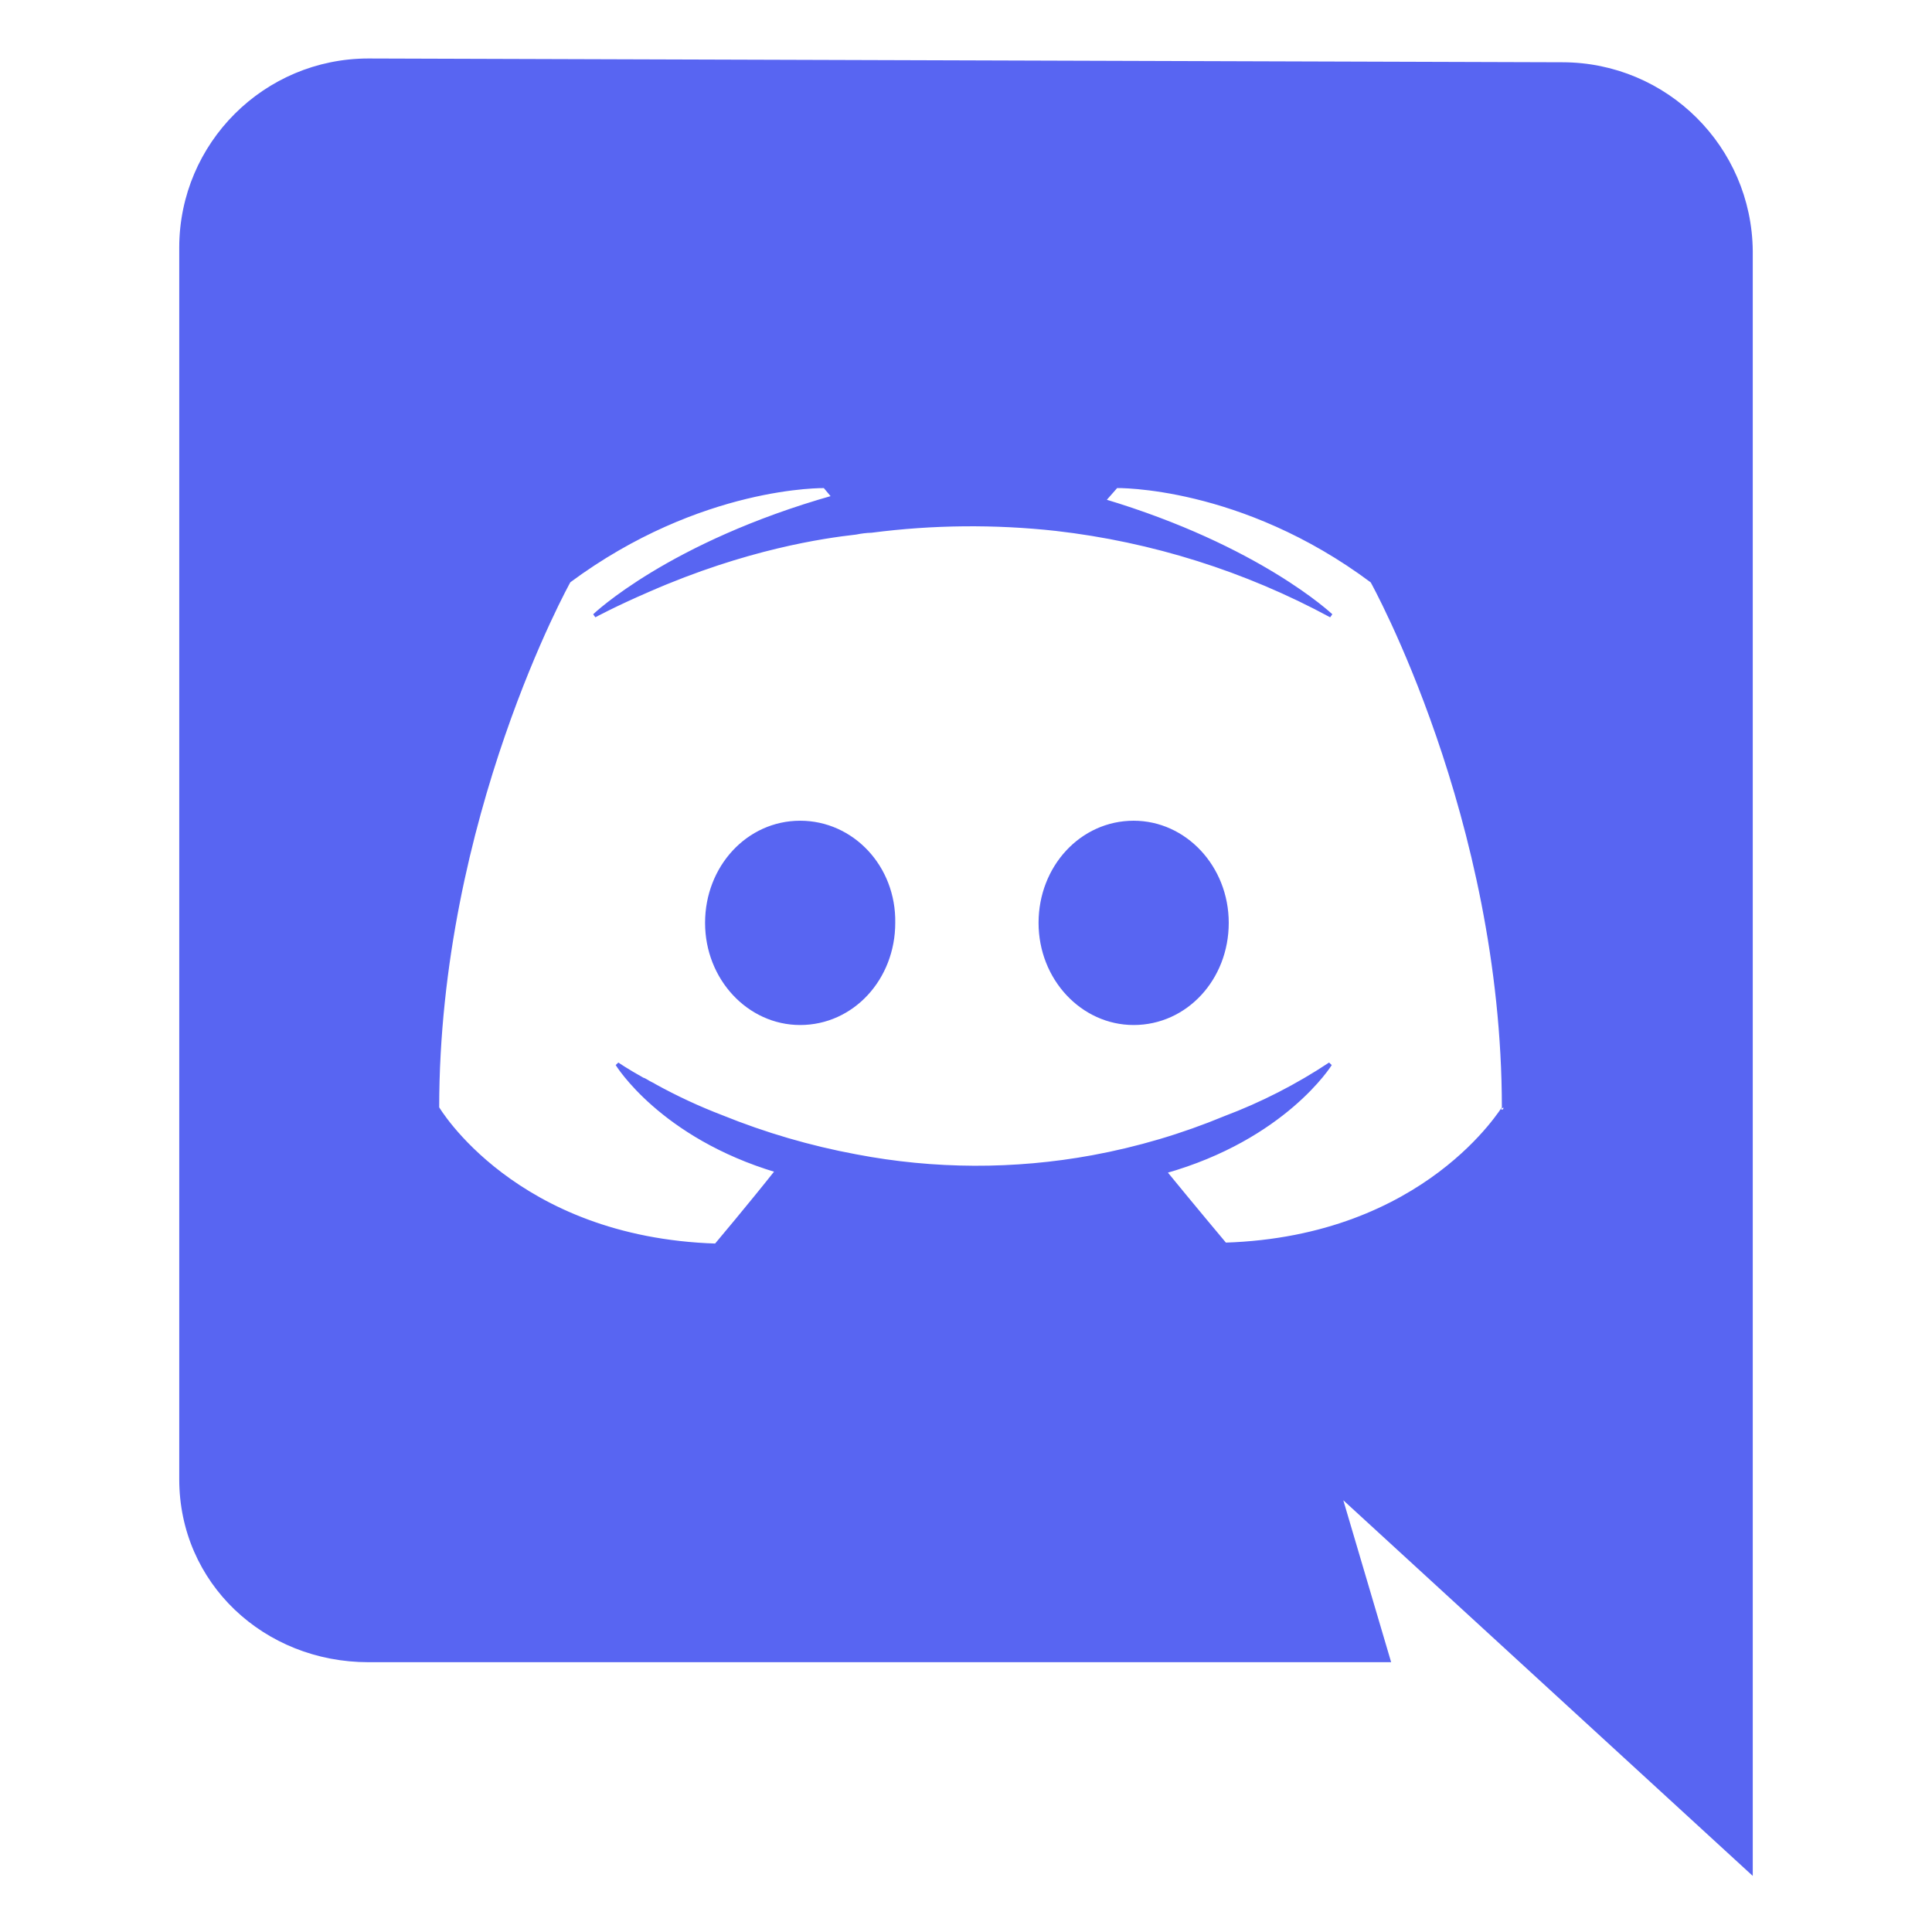
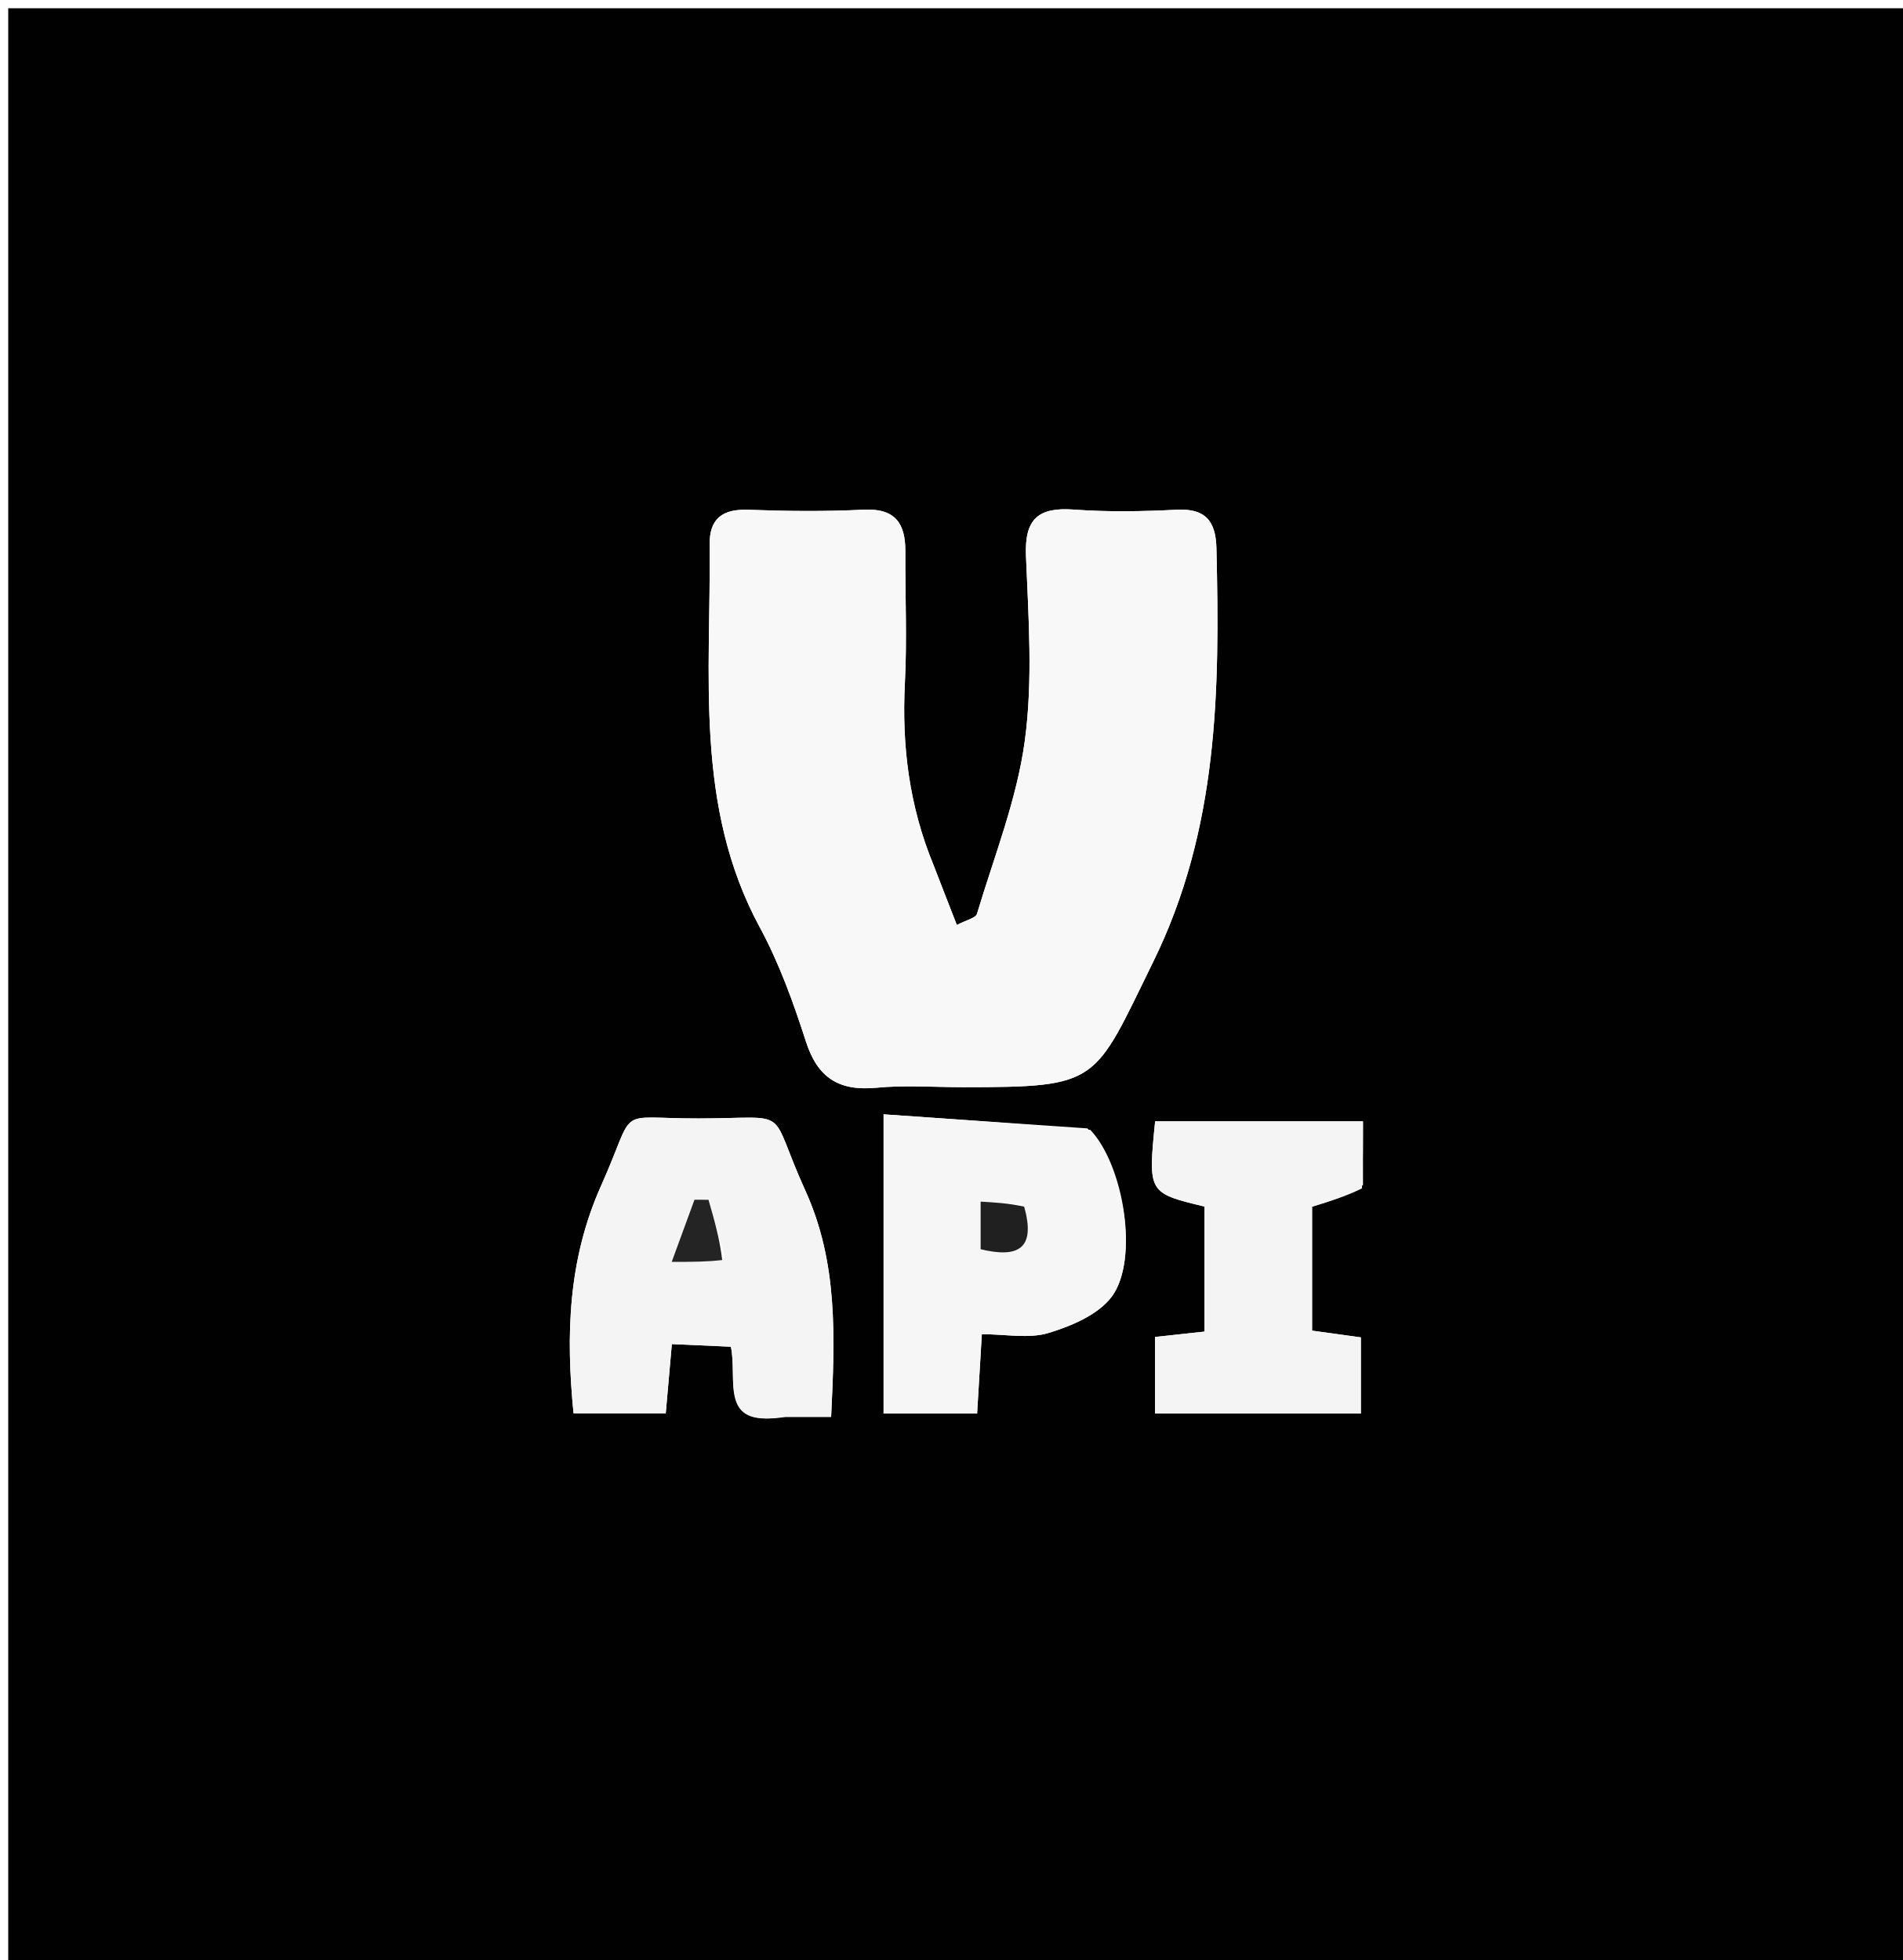
- <svg xmlns="http://www.w3.org/2000/svg" fill="#5865f2" width="800px" height="800px" viewBox="0 0 512 512" stroke="#5865F2">
-   <g id="SVGRepo_bgCarrier" stroke-width="0" />
-   <g id="SVGRepo_tracerCarrier" stroke-linecap="round" stroke-linejoin="round" />
-   <g id="SVGRepo_iconCarrier">
-     <path d="M464,66.52A50,50,0,0,0,414.12,17L97.64,16A49.65,49.65,0,0,0,48,65.52V392c0,27.3,22.28,48,49.64,48H368l-13-44L464,496ZM324.65,329.81s-8.72-10.39-16-19.32C340.39,301.55,352.5,282,352.5,282a139,139,0,0,1-27.85,14.25,173.31,173.31,0,0,1-35.11,10.39,170.05,170.05,0,0,1-62.72-.24A184.45,184.45,0,0,1,191.23,296a141.46,141.46,0,0,1-17.68-8.21c-.73-.48-1.45-.72-2.18-1.21-.49-.24-.73-.48-1-.48-4.36-2.42-6.78-4.11-6.78-4.11s11.62,19.09,42.38,28.26c-7.27,9.18-16.23,19.81-16.23,19.81-53.51-1.69-73.85-36.47-73.85-36.47,0-77.06,34.87-139.62,34.87-139.62,34.87-25.85,67.8-25.12,67.8-25.12l2.42,2.9c-43.59,12.32-63.44,31.4-63.44,31.4s5.32-2.9,14.28-6.77c25.91-11.35,46.5-14.25,55-15.21a24,24,0,0,1,4.12-.49,205.62,205.62,0,0,1,48.91-.48,201.62,201.62,0,0,1,72.89,22.95S333.61,145,292.44,132.7l3.39-3.86S329,128.11,363.64,154c0,0,34.87,62.56,34.87,139.62C398.51,293.34,378.16,328.12,324.65,329.81Z" />
-     <path d="M212.05,218c-13.8,0-24.7,11.84-24.7,26.57s11.14,26.57,24.7,26.57c13.8,0,24.7-11.83,24.7-26.57C237,229.81,225.85,218,212.05,218Z" />
-     <path d="M300.43,218c-13.8,0-24.7,11.84-24.7,26.57s11.14,26.57,24.7,26.57c13.81,0,24.7-11.83,24.7-26.57S314,218,300.43,218Z" />
-   </g>
+ <svg xmlns="http://www.w3.org/2000/svg" version="1.1" id="Layer_1" x="0px" y="0px" width="100%" viewBox="0 0 231 238" enable-background="new 0 0 231 238" xml:space="preserve">
+   <path fill="#010101" opacity="1" stroke="none" d=" M106,239   C70.667,239 35.833,239 1,239   C1,159.667 1,80.333 1,1   C78,1 155,1 232,1   C232,80.333 232,159.667 232,239   C190.167,239 148.333,239 106,239  M113.302,104.928   C110.377,97.875 109.479,90.542 109.866,82.937   C110.137,77.618 109.893,72.275 109.92,66.943   C109.938,63.513 108.658,61.7 104.856,61.89   C100.202,62.123 95.523,62.073 90.863,61.902   C87.725,61.786 86.123,62.96 86.159,66.147   C86.336,81.872 84.256,97.847 92.253,112.615   C94.616,116.979 96.33,121.751 97.858,126.493   C99.284,130.919 101.9,132.516 106.424,132.081   C109.891,131.748 113.416,132.015 116.915,132.015   C133.597,132.015 132.75,131.599 140.014,116.798   C147.963,100.601 148.097,83.772 147.692,66.587   C147.615,63.306 146.391,61.714 142.871,61.895   C138.716,62.108 134.524,62.182 130.381,61.878   C126.077,61.562 124.386,62.994 124.567,67.482   C124.868,74.968 125.424,82.58 124.427,89.944   C123.46,97.086 120.707,103.991 118.618,110.964   C118.463,111.48 117.336,111.705 116.175,112.324   C115.231,109.907 114.403,107.789 113.302,104.928  M95.417,172.049   C97.192,172.049 98.968,172.049 100.91,172.049   C101.381,162.291 101.751,153.304 97.776,144.562   C93.062,134.198 96.469,135.797 84.808,135.811   C74.416,135.824 77.41,134.088 72.981,143.978   C68.951,152.975 68.695,162.183 69.635,171.615   C73.624,171.615 77.171,171.615 80.831,171.615   C81.093,168.638 81.318,166.083 81.571,163.212   C84.326,163.335 86.531,163.433 88.737,163.531   C89.601,167.536 87.163,173.384 95.417,172.049  M132.029,137.021   C123.736,136.448 115.444,135.876 107.279,135.312   C107.279,148.382 107.279,160.083 107.279,171.641   C111.307,171.641 114.864,171.641 118.635,171.641   C118.832,168.341 119.005,165.426 119.209,162.009   C122.122,162.009 124.916,162.586 127.314,161.859   C130.118,161.009 133.392,159.619 135.014,157.404   C138.266,152.961 136.522,141.612 132.029,137.021  M165.484,143.905   C165.484,141.325 165.484,138.745 165.484,136.159   C156.602,136.159 148.4,136.159 140.249,136.159   C139.386,144.853 139.386,144.853 146.245,146.513   C146.245,151.581 146.245,156.617 146.245,161.692   C144.104,161.925 142.324,162.119 140.233,162.346   C140.233,165.549 140.233,168.591 140.233,171.642   C148.767,171.642 156.957,171.642 165.228,171.642   C165.228,168.315 165.228,165.399 165.228,162.397   C163.007,162.09 161.111,161.828 159.303,161.578   C159.303,156.181 159.303,151.139 159.303,146.526   C161.581,145.829 163.404,145.271 165.484,143.905  z" />
+   <path fill="#F8F8F8" opacity="1" stroke="none" d=" M113.438,105.299   C114.403,107.789 115.231,109.907 116.175,112.324   C117.336,111.705 118.463,111.48 118.618,110.964   C120.707,103.991 123.46,97.086 124.427,89.944   C125.424,82.58 124.868,74.968 124.567,67.482   C124.386,62.994 126.077,61.562 130.381,61.878   C134.524,62.182 138.716,62.108 142.871,61.895   C146.391,61.714 147.615,63.306 147.692,66.587   C148.097,83.772 147.963,100.601 140.014,116.798   C132.75,131.599 133.597,132.015 116.915,132.015   C113.416,132.015 109.891,131.748 106.424,132.081   C101.9,132.516 99.284,130.919 97.858,126.493   C96.33,121.751 94.616,116.979 92.253,112.615   C84.256,97.847 86.336,81.872 86.159,66.147   C86.123,62.96 87.725,61.786 90.863,61.902   C95.523,62.073 100.202,62.123 104.856,61.89   C108.658,61.7 109.938,63.513 109.92,66.943   C109.893,72.275 110.137,77.618 109.866,82.937   C109.479,90.542 110.377,97.875 113.438,105.299  z" />
+   <path fill="#F4F4F4" opacity="1" stroke="none" d=" M94.964,172.049   C87.163,173.384 89.601,167.536 88.737,163.531   C86.531,163.433 84.326,163.335 81.571,163.212   C81.318,166.083 81.093,168.638 80.831,171.615   C77.171,171.615 73.624,171.615 69.635,171.615   C68.695,162.183 68.951,152.975 72.981,143.978   C77.41,134.088 74.416,135.824 84.808,135.811   C96.469,135.797 93.062,134.198 97.776,144.562   C101.751,153.304 101.381,162.291 100.91,172.049   C98.968,172.049 97.192,172.049 94.964,172.049  M88.07,152.781   C87.387,150.416 86.704,148.052 86.02,145.688   C85.453,145.685 84.886,145.682 84.319,145.679   C83.461,148.024 82.602,150.369 81.555,153.229   C84.046,153.229 85.673,153.229 88.07,152.781  z" />
+   <path fill="#F6F6F6" opacity="1" stroke="none" d=" M132.388,137.201   C136.522,141.612 138.266,152.961 135.014,157.404   C133.392,159.619 130.118,161.009 127.314,161.859   C124.916,162.586 122.122,162.009 119.209,162.009   C119.005,165.426 118.832,168.341 118.635,171.641   C114.864,171.641 111.307,171.641 107.279,171.641   C107.279,160.083 107.279,148.382 107.279,135.312   C115.444,135.876 123.736,136.448 132.388,137.201  M124.085,146.189   C122.409,146.097 120.733,146.005 119.062,145.913   C119.062,148.268 119.062,149.989 119.062,151.692   C123.64,152.804 125.786,151.622 124.085,146.189  z" />
+   <path fill="#F4F4F4" opacity="1" stroke="none" d=" M165.355,144.309   C163.404,145.271 161.581,145.829 159.303,146.526   C159.303,151.139 159.303,156.181 159.303,161.578   C161.111,161.828 163.007,162.09 165.228,162.397   C165.228,165.399 165.228,168.315 165.228,171.642   C156.957,171.642 148.767,171.642 140.233,171.642   C140.233,168.591 140.233,165.549 140.233,162.346   C142.324,162.119 144.104,161.925 146.245,161.692   C146.245,156.617 146.245,151.581 146.245,146.513   C139.386,144.853 139.386,144.853 140.249,136.159   C148.4,136.159 156.602,136.159 165.484,136.159   C165.484,138.745 165.484,141.325 165.355,144.309  z" />
+   <path fill="#242424" opacity="1" stroke="none" d=" M87.685,153.005   C85.673,153.229 84.046,153.229 81.555,153.229   C82.602,150.369 83.461,148.024 84.319,145.679   C84.886,145.682 85.453,145.685 86.02,145.688   C86.704,148.052 87.387,150.416 87.685,153.005  z" />
+   <path fill="#202020" opacity="1" stroke="none" d=" M124.345,146.522   C125.786,151.622 123.64,152.804 119.062,151.692   C119.062,149.989 119.062,148.268 119.062,145.913   C120.733,146.005 122.409,146.097 124.345,146.522  z" />
</svg>
